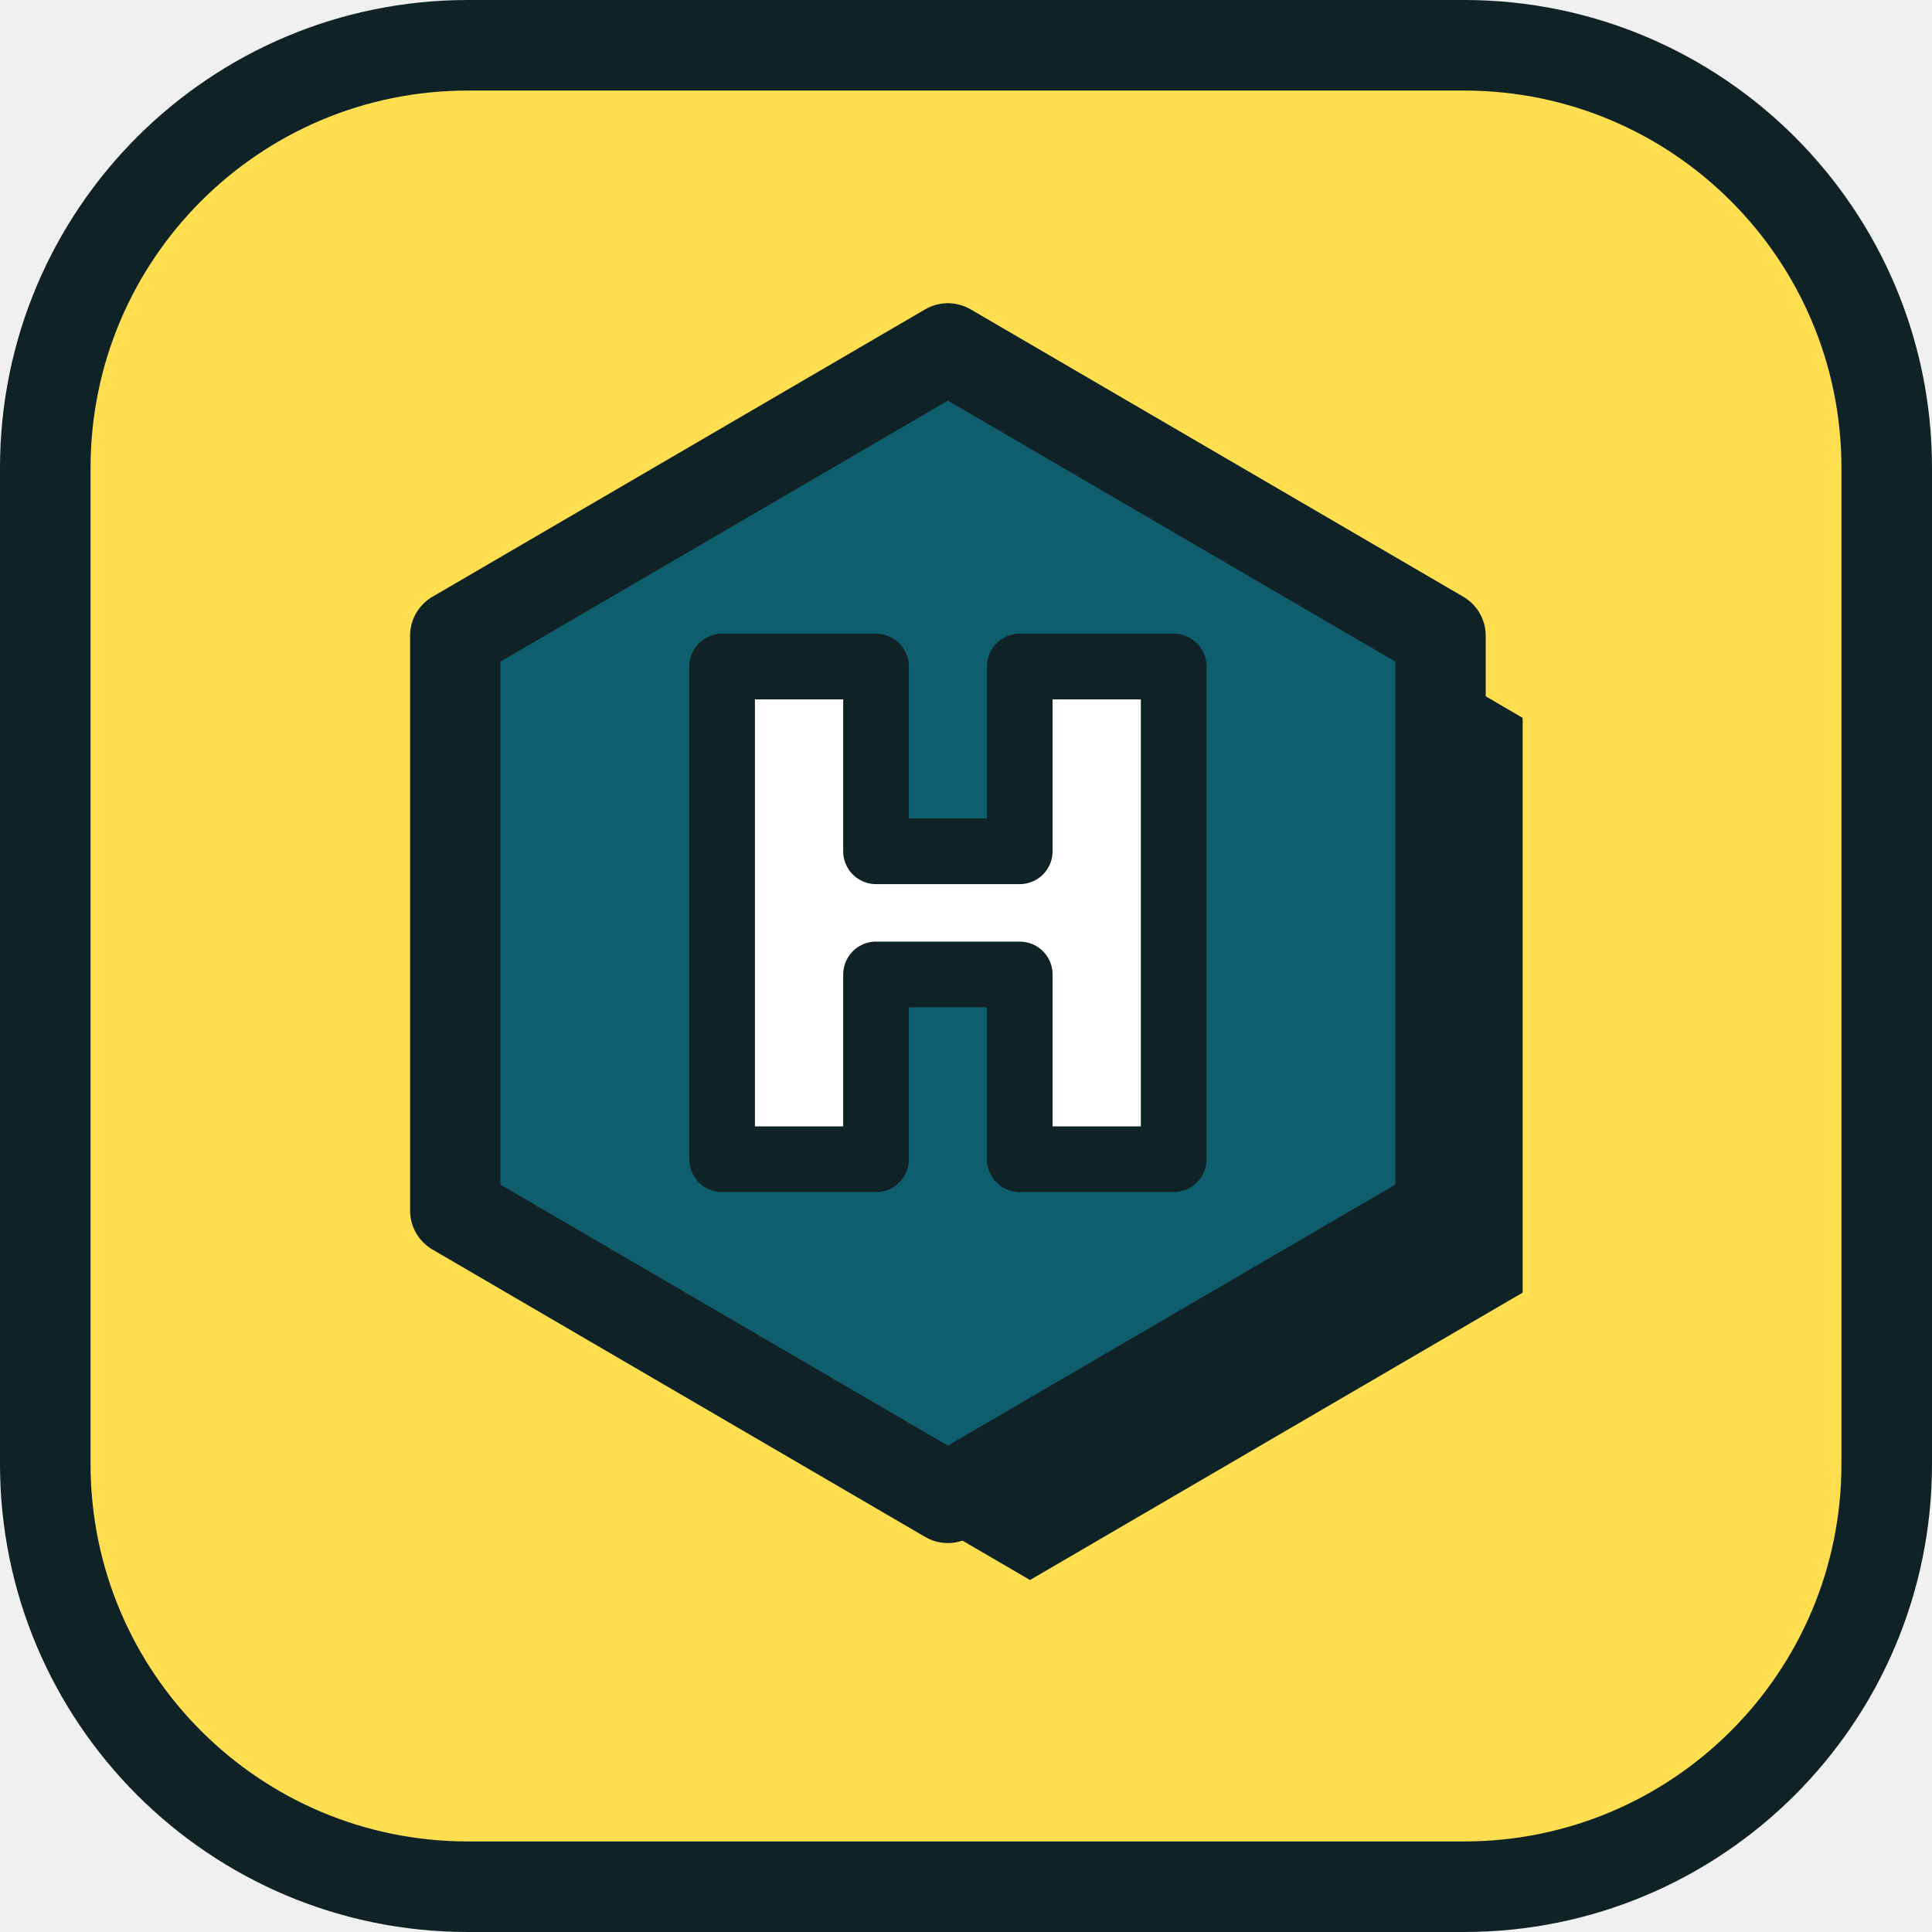
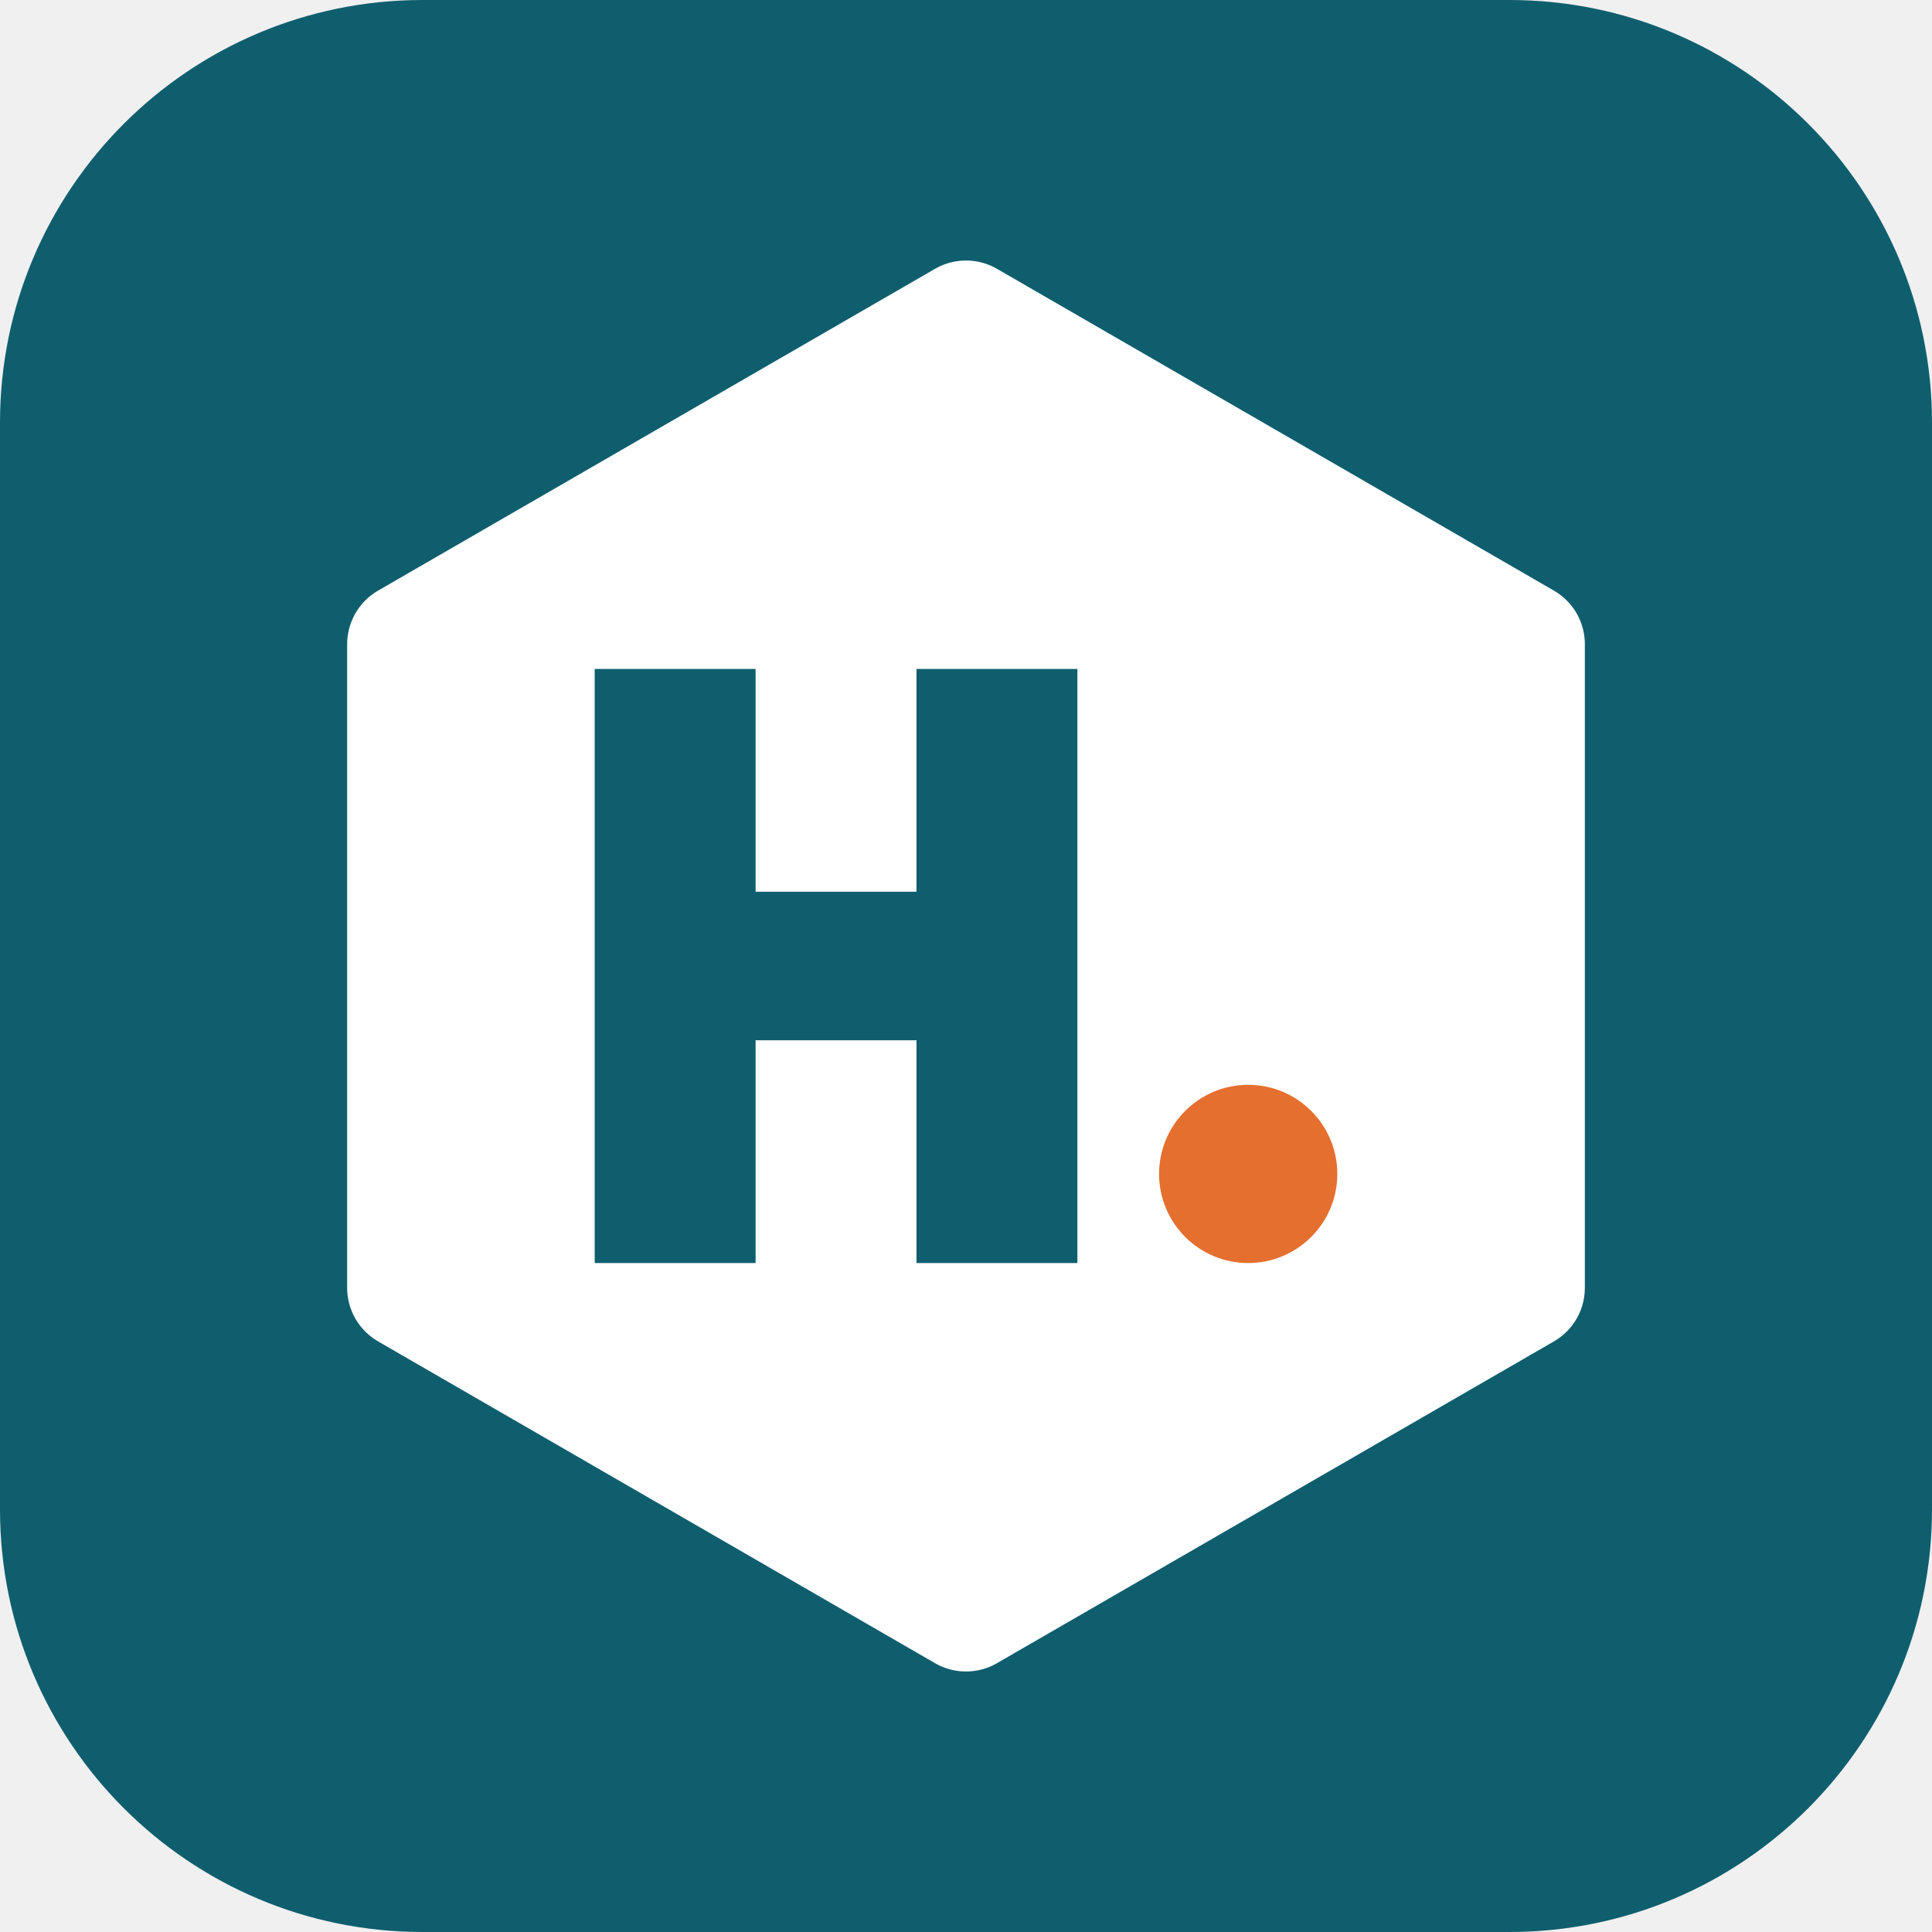
<svg xmlns="http://www.w3.org/2000/svg" viewBox="0 0 64 64">
-   <rect x="1.5" y="1.5" width="61" height="61" rx="14" fill="#FFDF4F" stroke="#0F2327" stroke-width="3" />
-   <g transform="translate(11 9.5) scale(0.68)">
-     <path d="M30 3 54 17v28L30 59 6 45V17Z" transform="translate(4 4)" fill="#0F2327" />
-     <path d="M30 3 54 17v28L30 59 6 45V17Z" fill="#0F5E6E" stroke="#0F2327" stroke-width="4.4" stroke-linejoin="round" />
-     <path d="M19 18.5h7.5v9h7v-9H41v24h-7.5v-9h-7v9H19Z" fill="#FFFFFF" stroke="#0F2327" stroke-width="3.2" stroke-linejoin="round" />
+   <rect width="64" height="64" rx="14" fill="#0F5E6E" />
+   <g transform="translate(5.76 5.76) scale(0.82)">
+     <path d="M32 6 54.5 19v26L32 58 9.5 45V19Z" fill="#FFFFFF" stroke="#FFFFFF" stroke-width="5" stroke-linejoin="round" />
+     <path d="M17 20h6.5v9h6.5v-9h6.5v24H30v-9h-6.5v9H17Z" fill="#0F5E6E" />
+     <circle cx="43.4" cy="40.4" r="3.6" fill="#E46F2F" />
  </g>
</svg>
